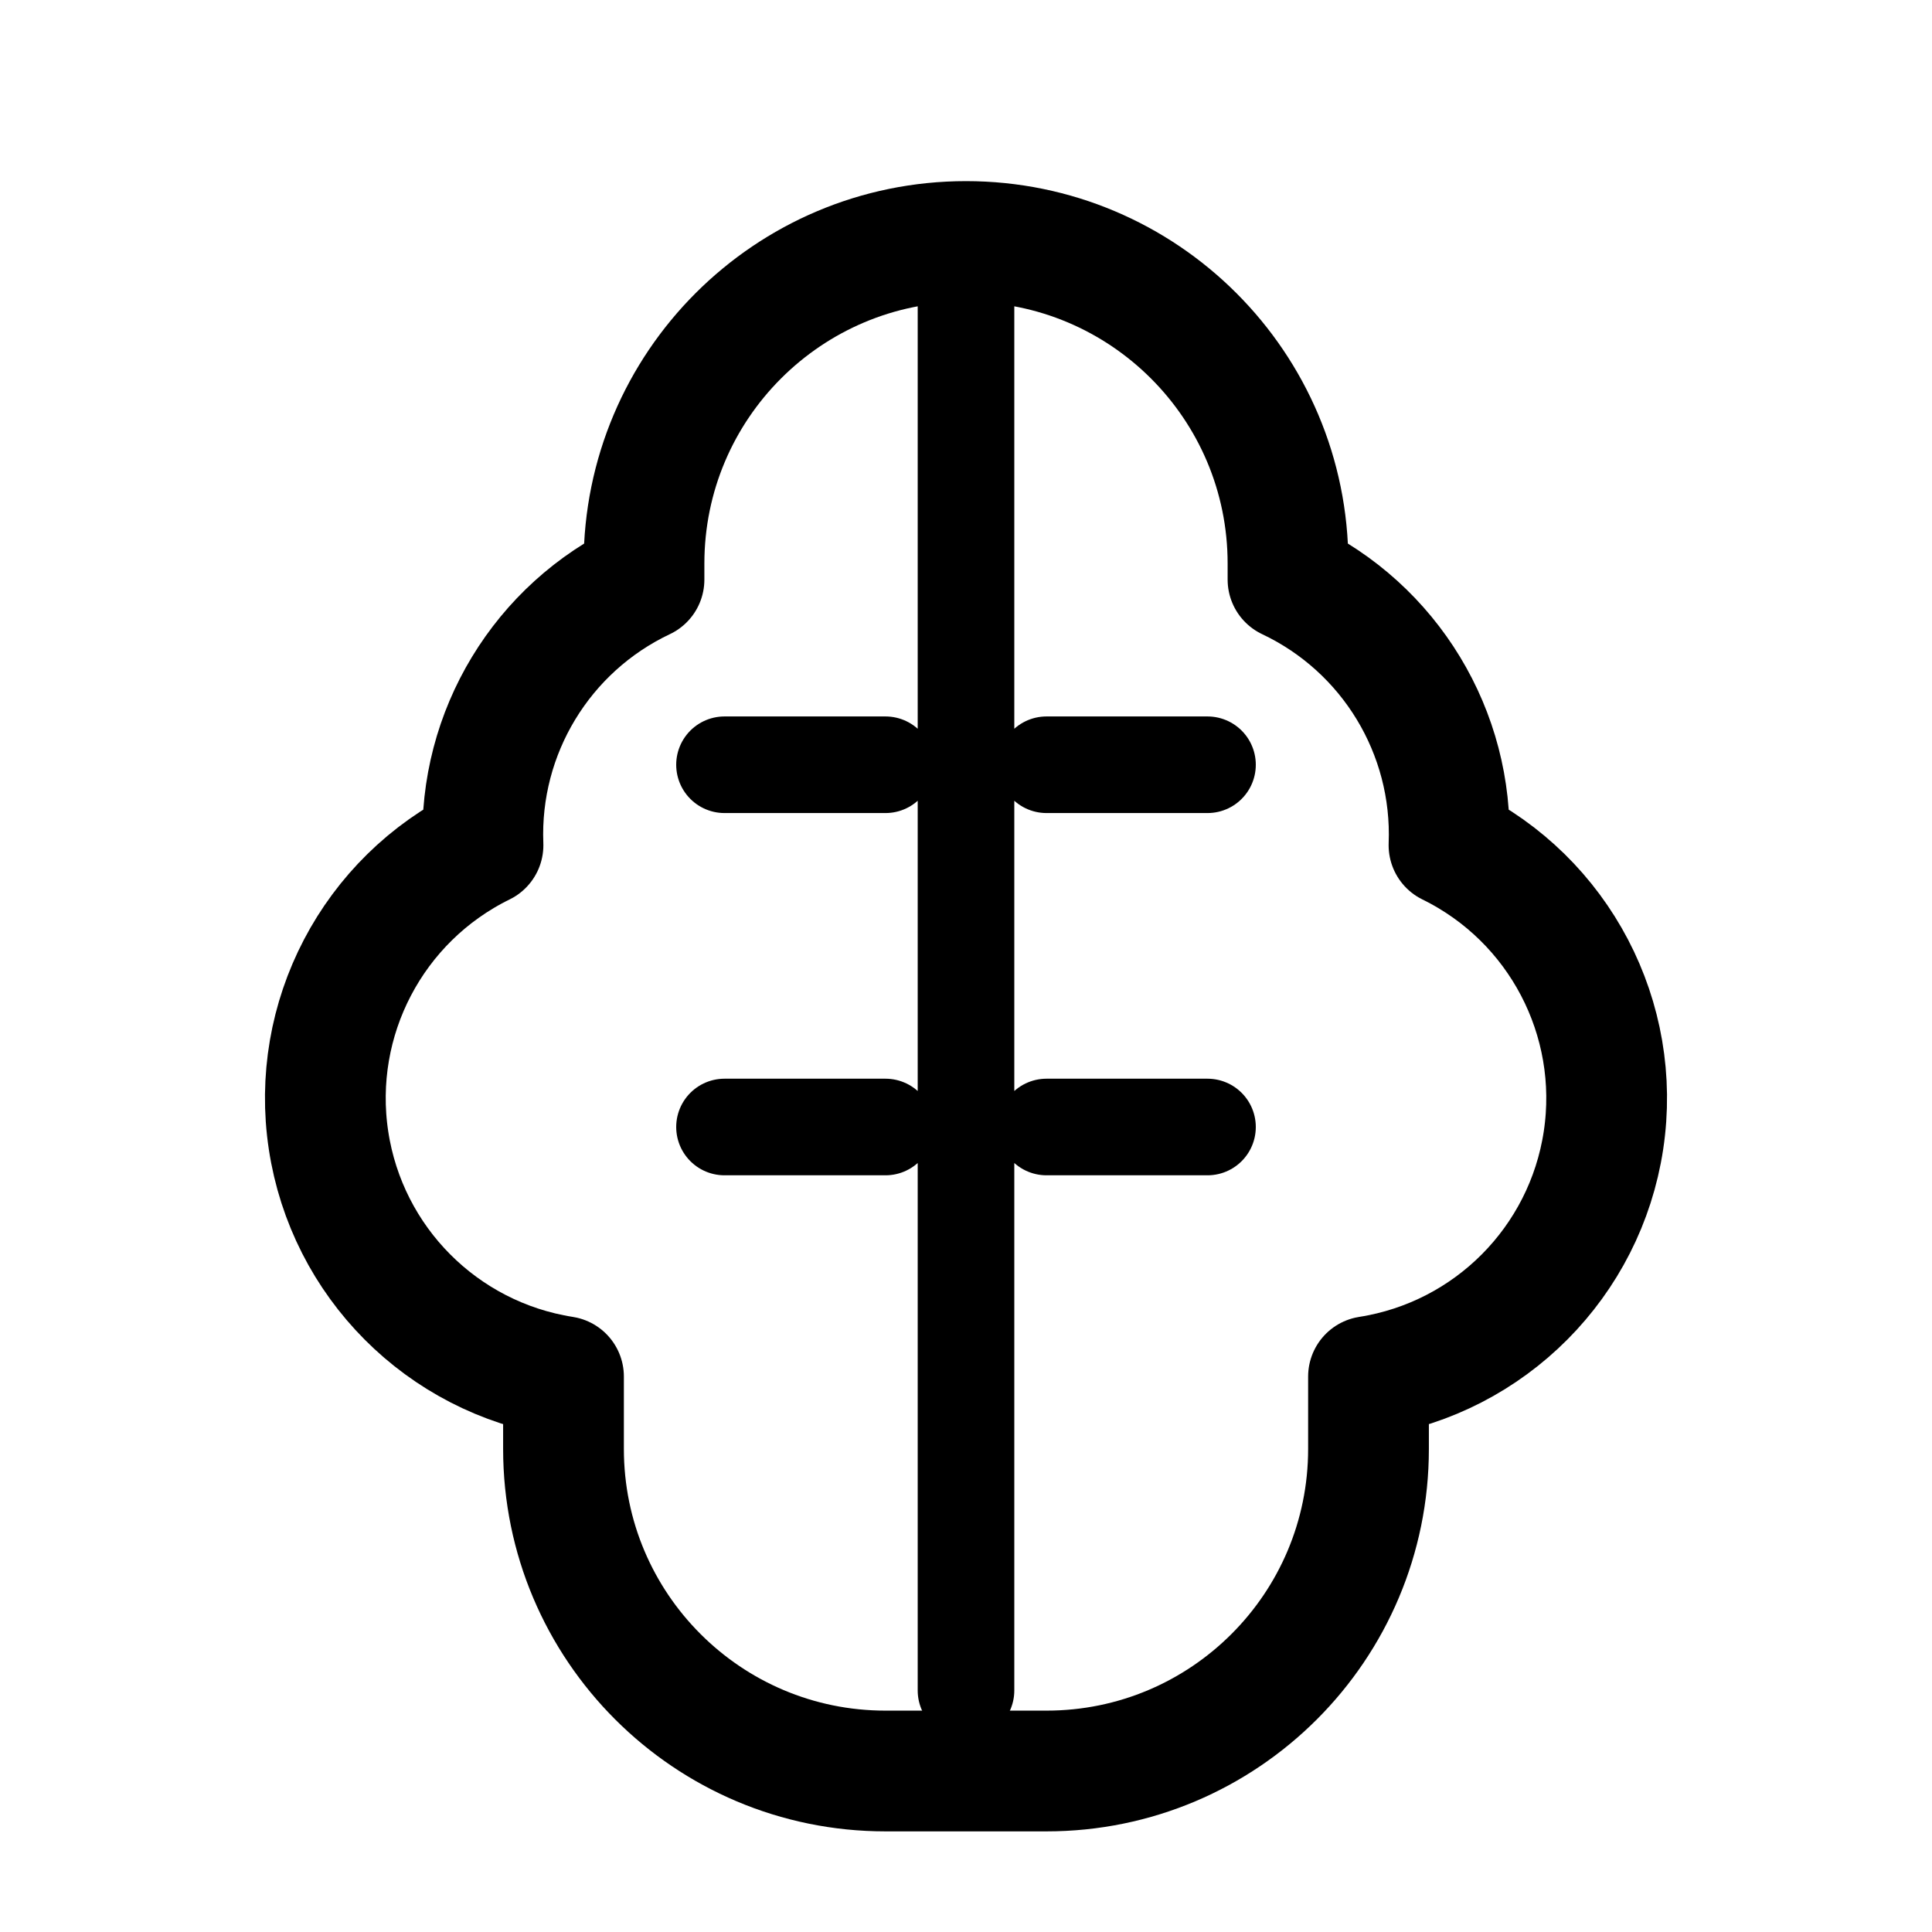
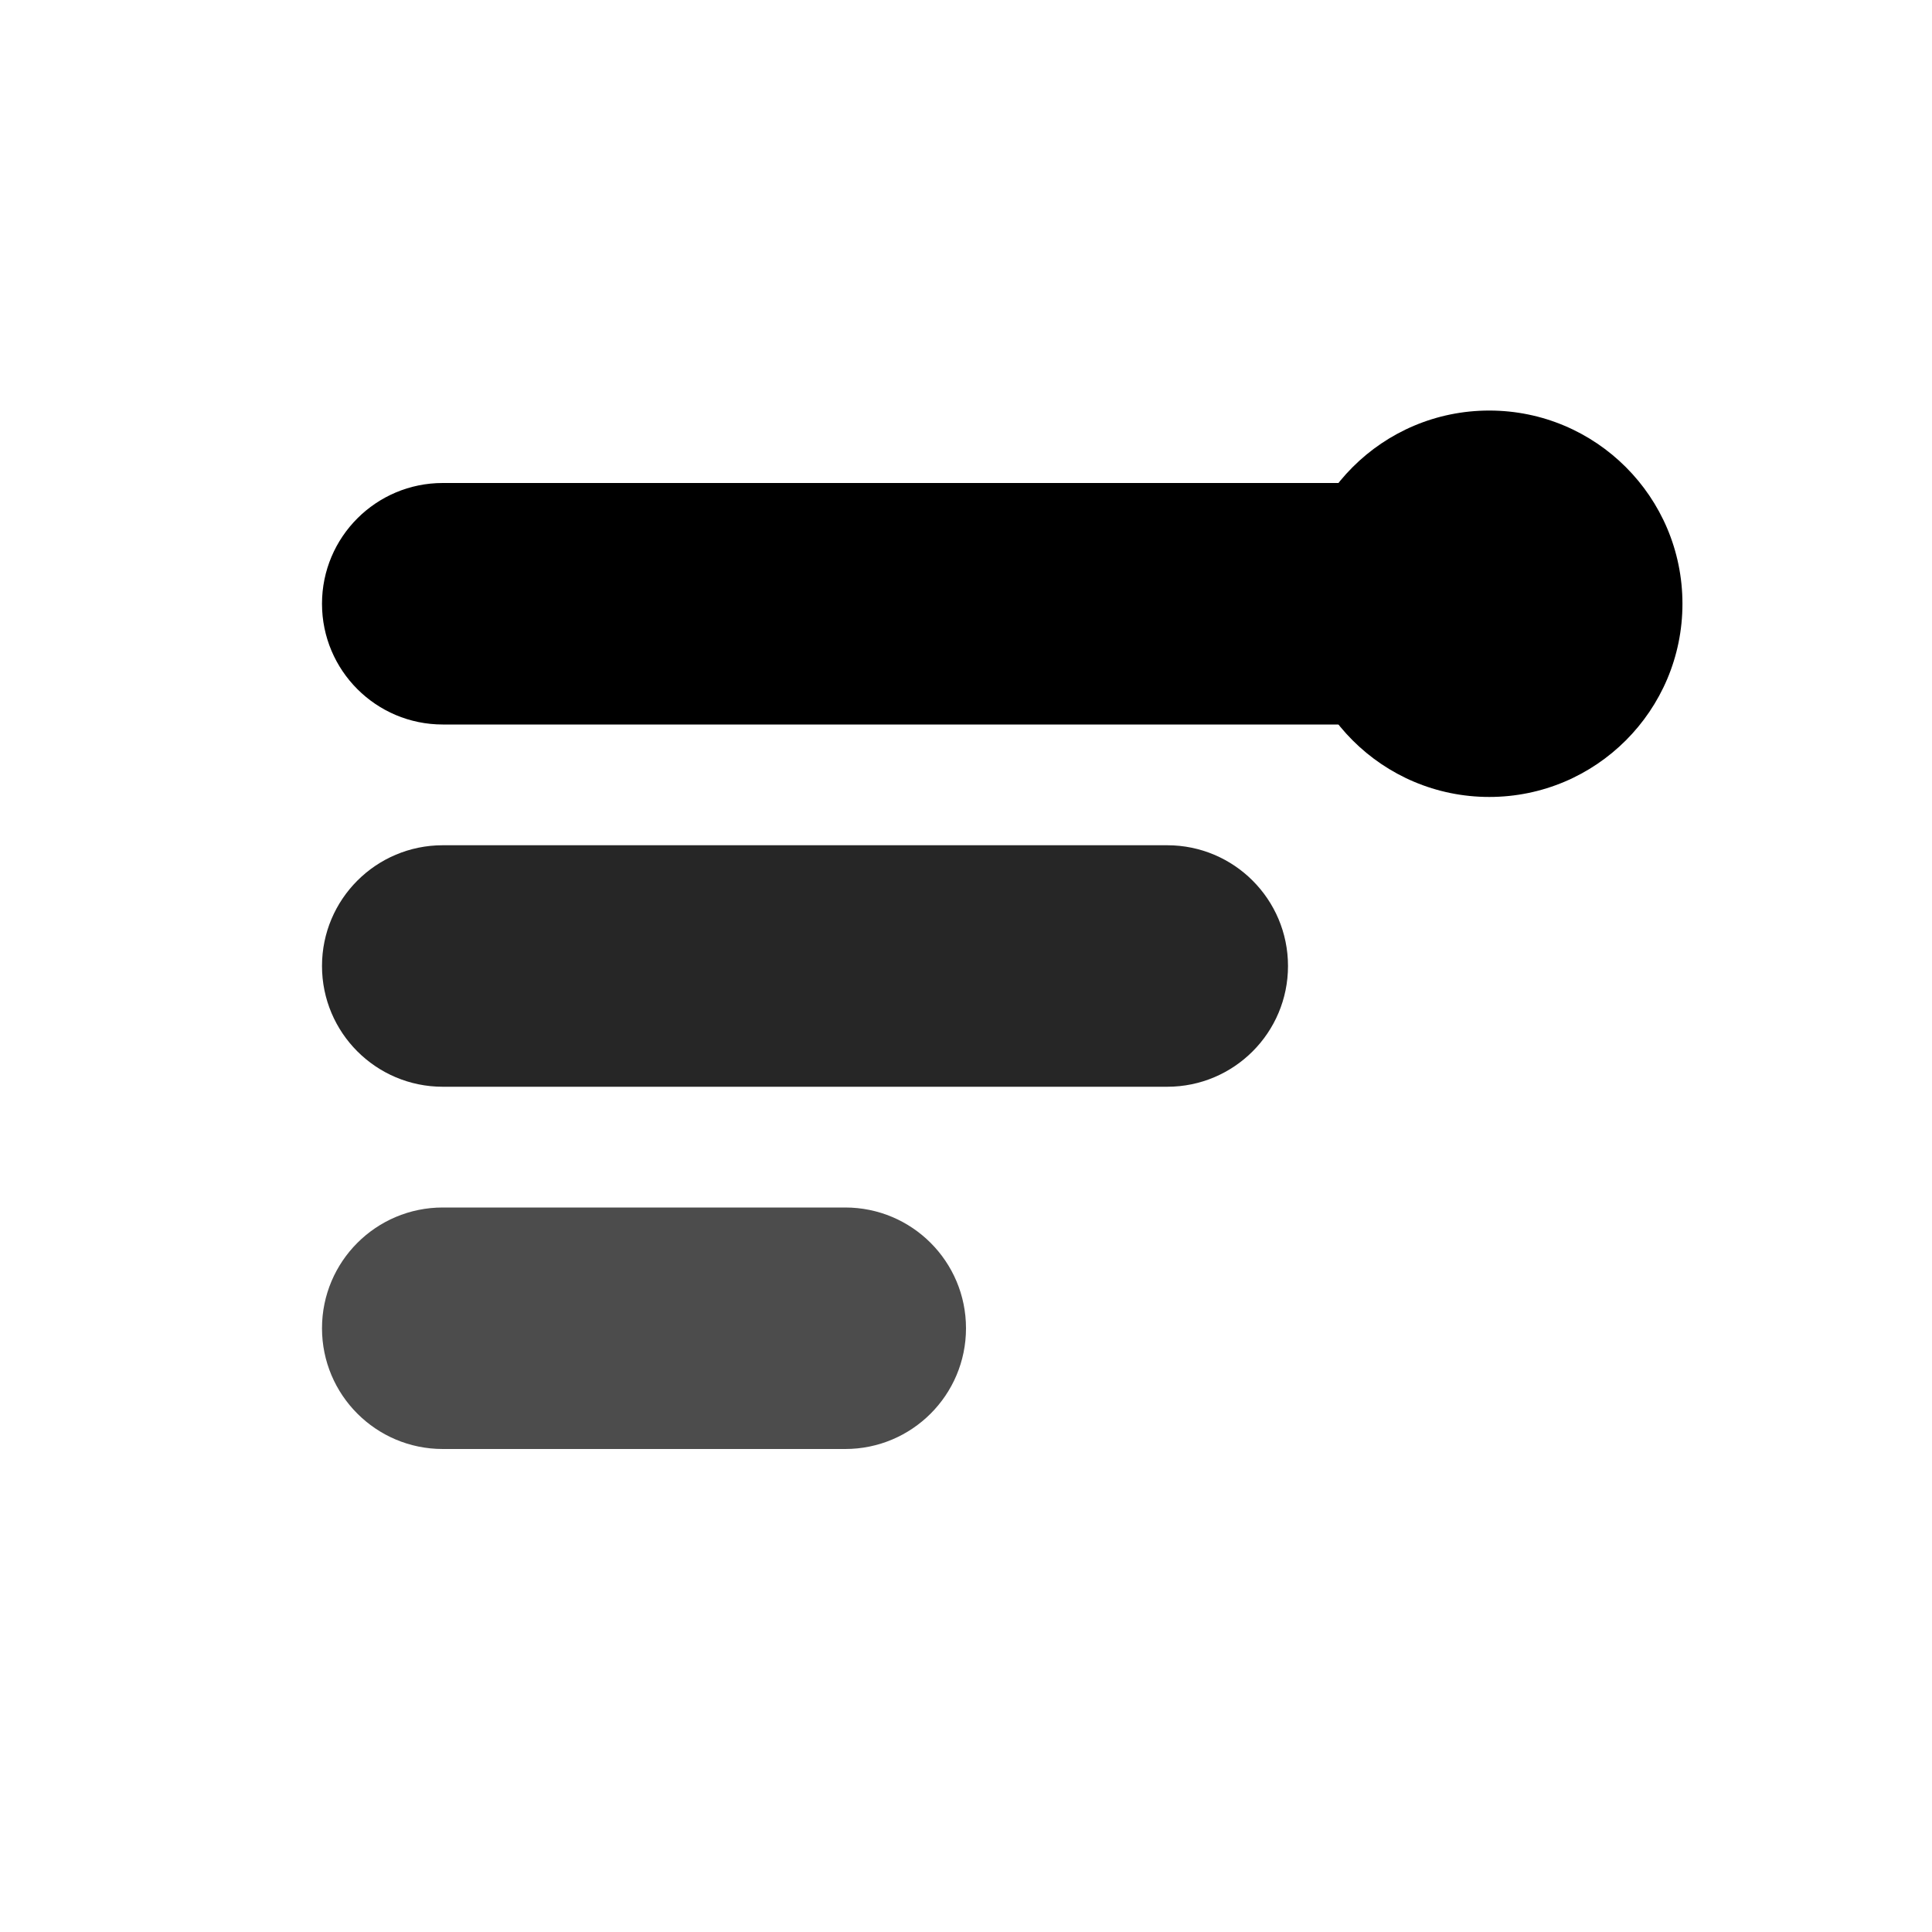
<svg xmlns="http://www.w3.org/2000/svg" width="24" height="24" viewBox="0 0 24 24" fill="none">
-   <path d="M12 3a4 4 0 0 0-4 4v.2A3.5 3.5 0 0 0 6 10.5a3.5 3.5 0 0 0 1 6.6V18a4 4 0 0 0 4 4h2a4 4 0 0 0 4-4v-.9a3.5 3.5 0 0 0 1-6.6A3.5 3.5 0 0 0 16 7.2V7a4 4 0 0 0-4-4Z" stroke="currentColor" stroke-width="1.5" stroke-linejoin="round" />
-   <path d="M12 3v18M9 9.5h2M9 14h2M13 9.5h2M13 14h2" stroke="currentColor" stroke-width="1.2" stroke-linecap="round" />
+   <rect x="4" y="6" width="16" height="3" rx="1.5" fill="currentColor" />
+   <rect x="4" y="10.5" width="12" height="3" rx="1.5" fill="currentColor" opacity="0.85" />
+   <rect x="4" y="15" width="8" height="3" rx="1.5" fill="currentColor" opacity="0.7" />
+   <circle cx="18.5" cy="7.5" r="2.4" fill="currentColor" />
</svg>
